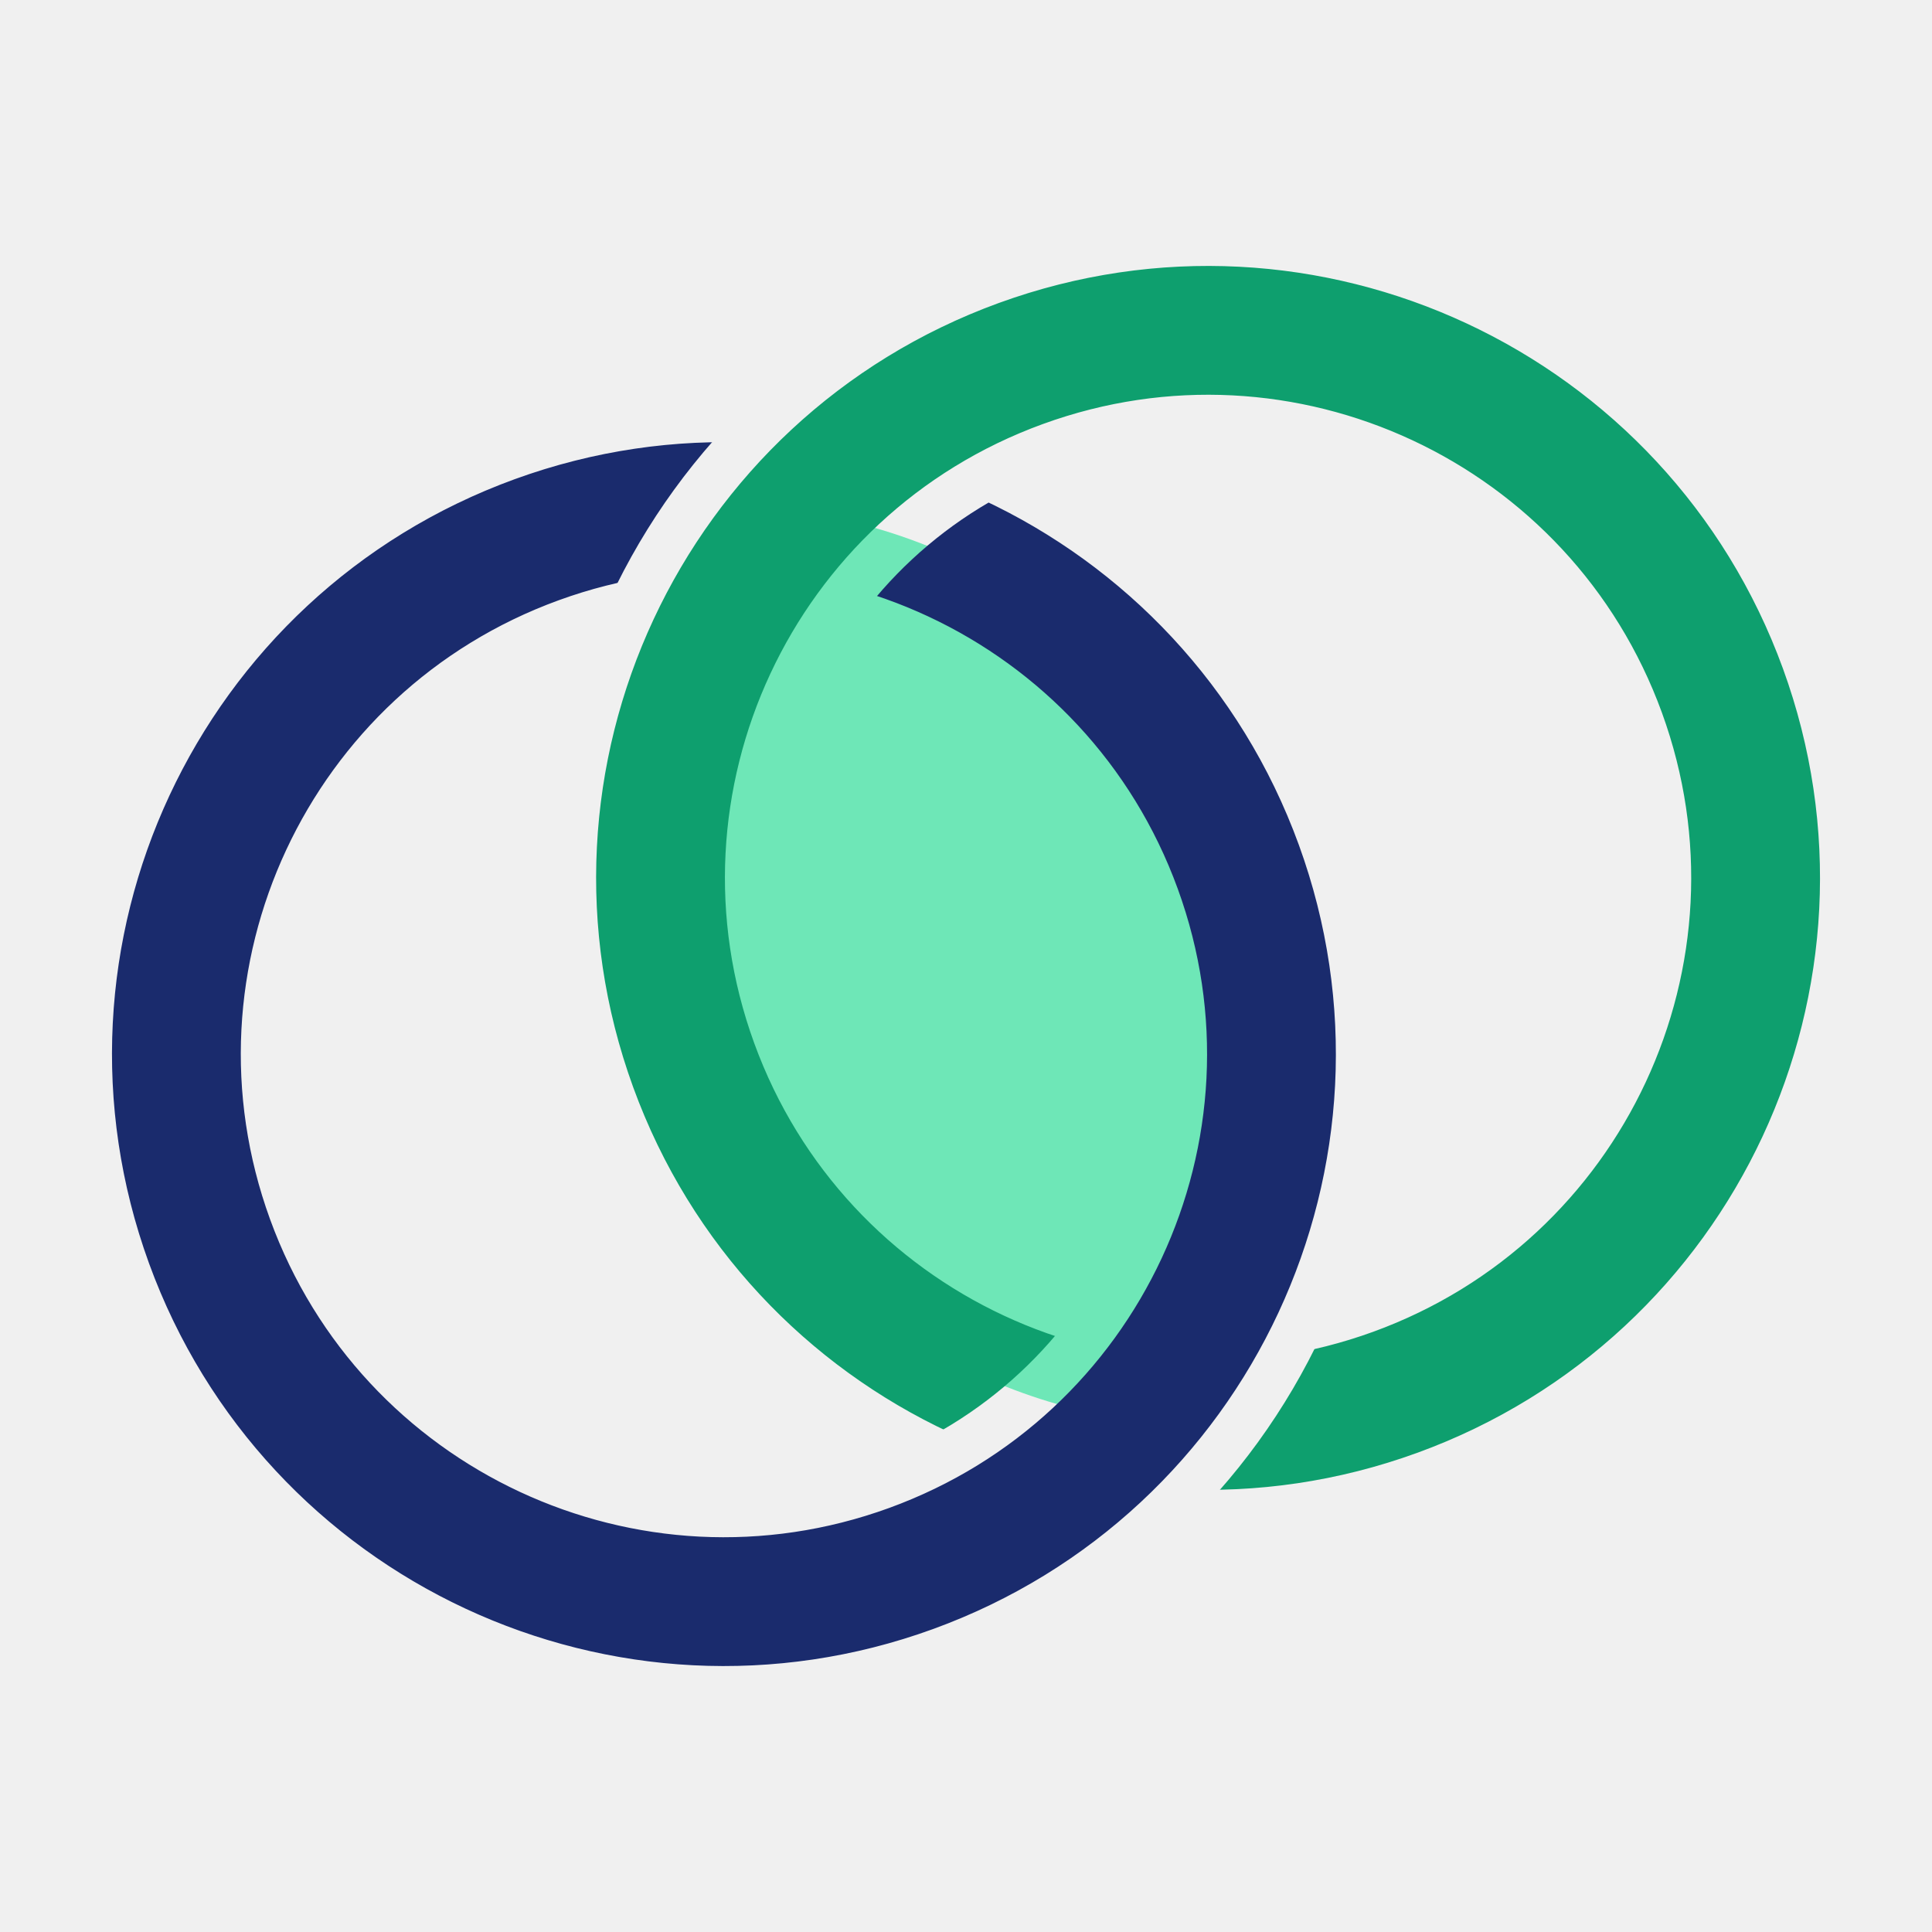
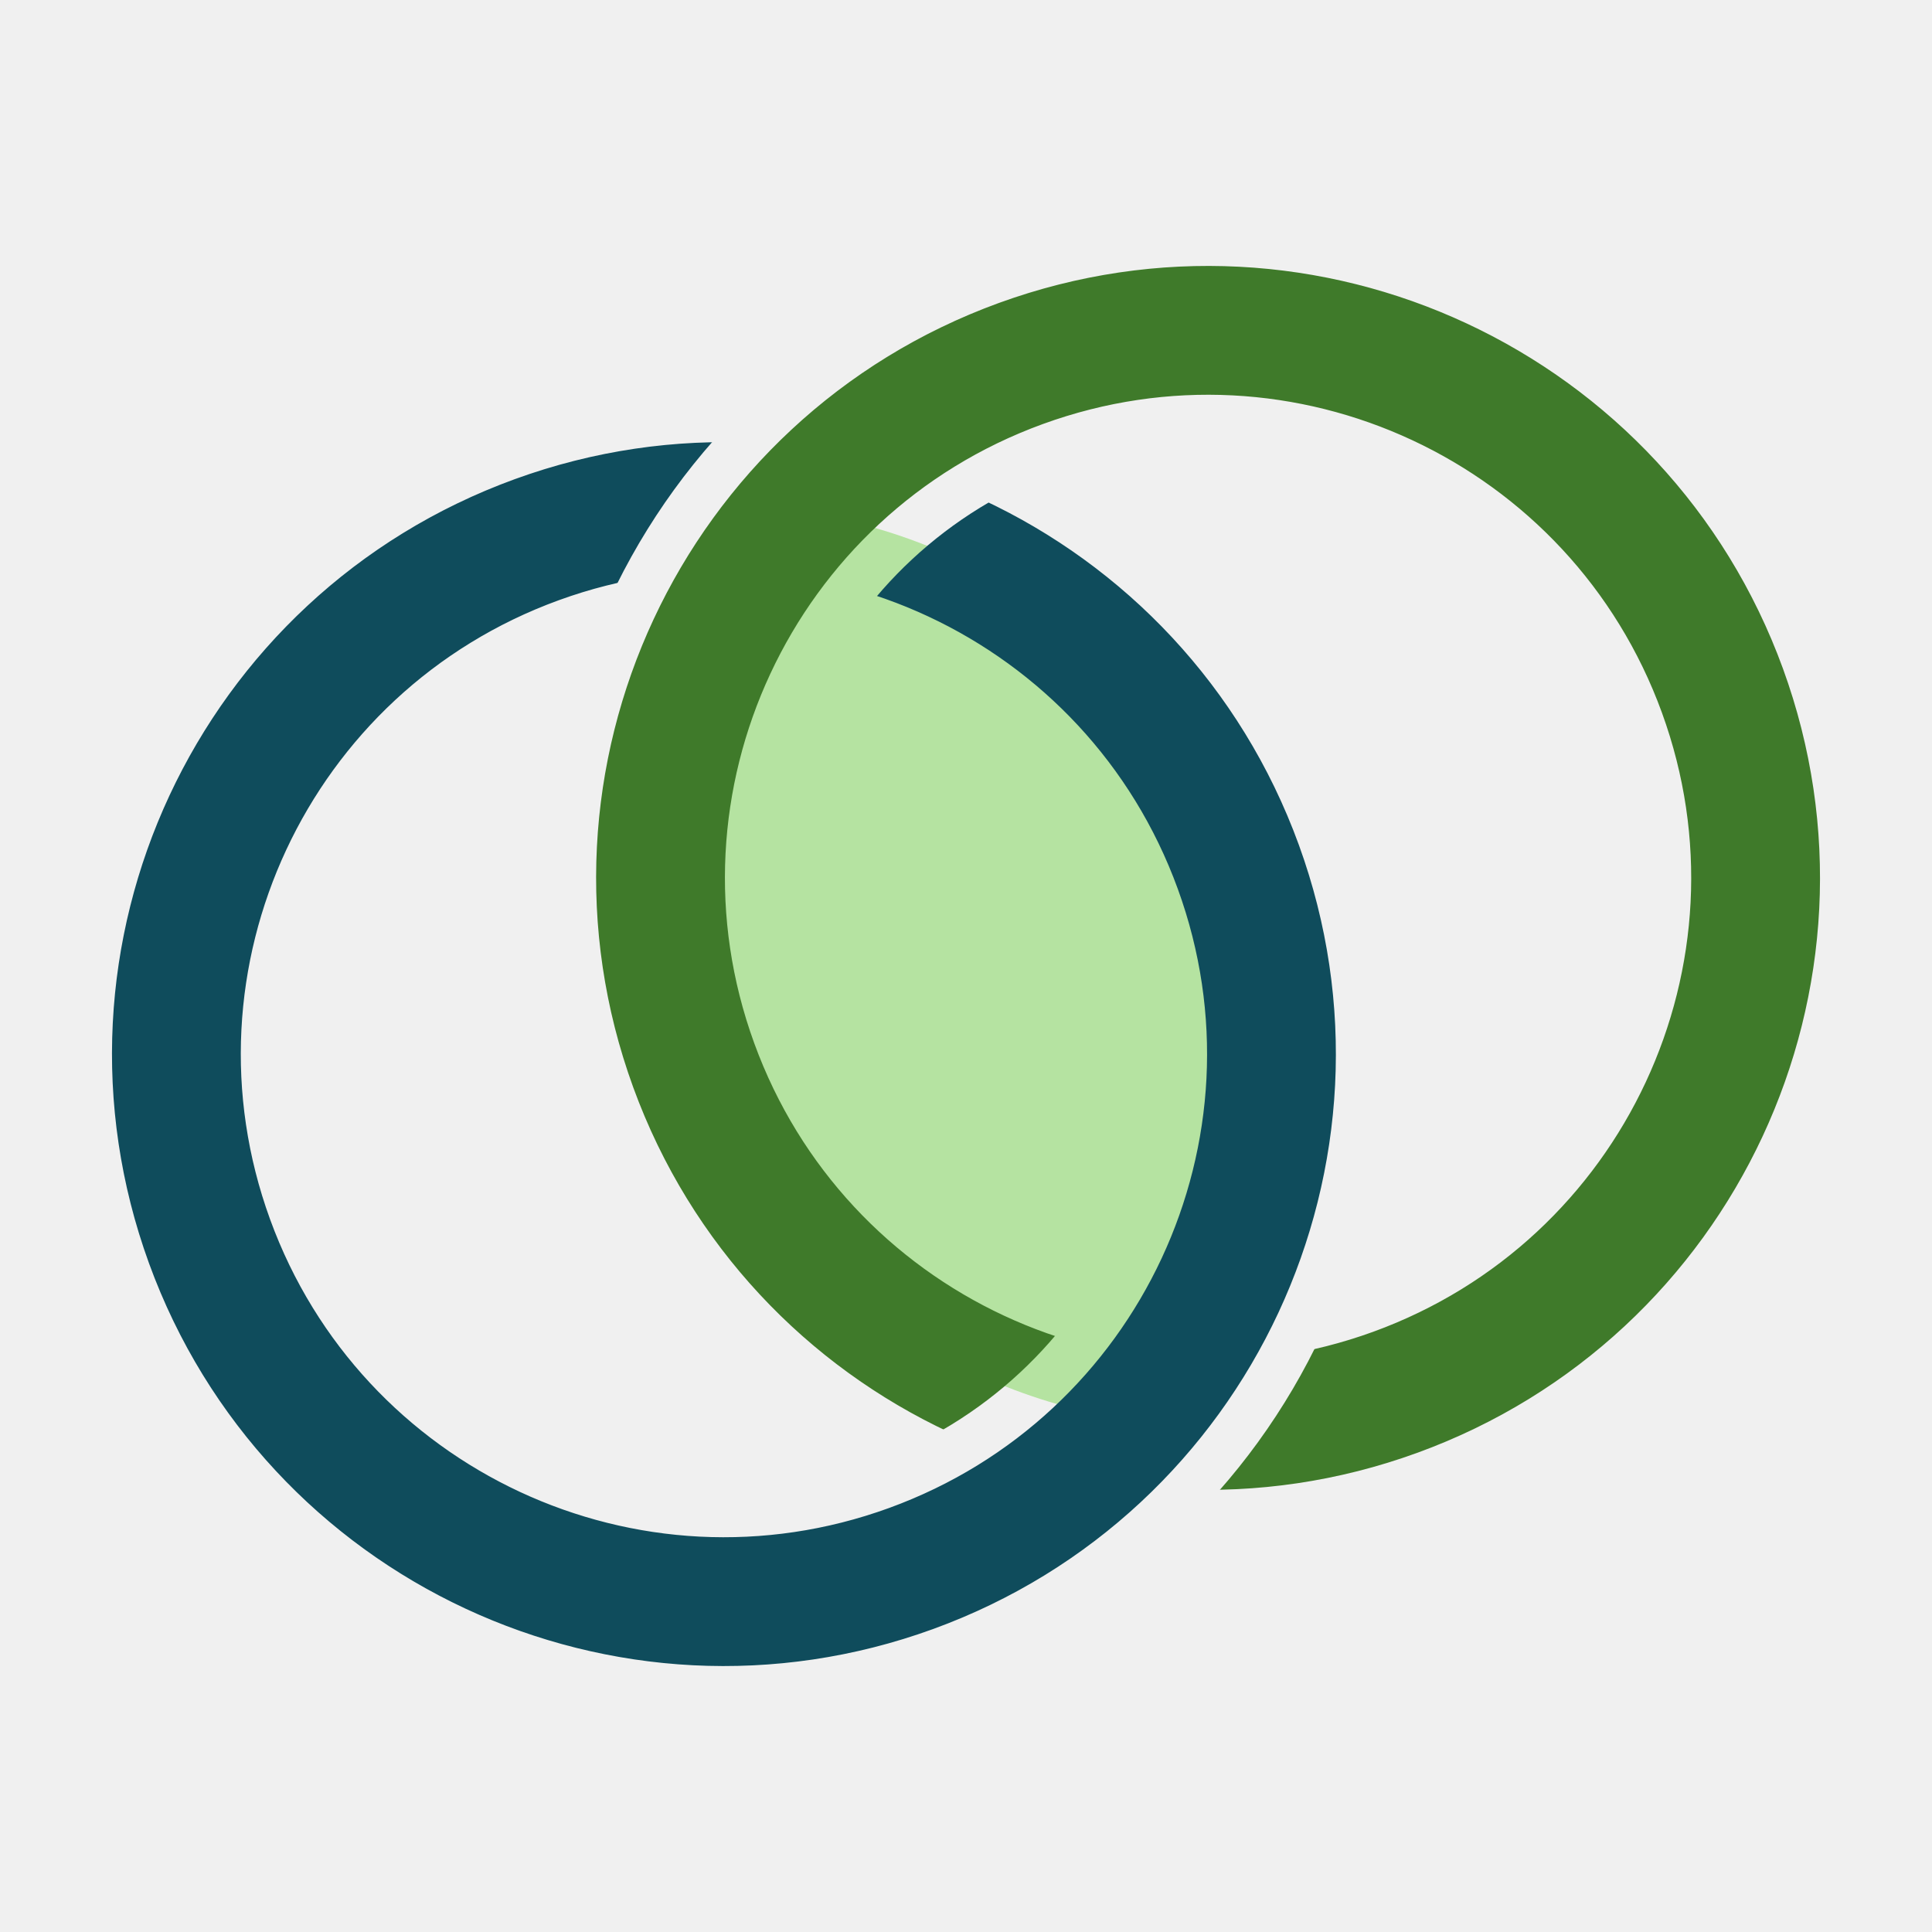
<svg xmlns="http://www.w3.org/2000/svg" viewBox="0 0 120 120" width="512" height="512" role="img" aria-label="Ovelto Labs">
  <style>
    /* Plays once on load (forwards). Change "1" to "infinite" to loop. */
    .a{animation:3.6s cubic-bezier(.22,1,.36,1) 1 both}
    .vb{transform-box:view-box;transform-origin:60px 60px}
    .tb{transform-box:fill-box;transform-origin:center}
    .ra{animation-name:ra} .rb{animation-name:rb} .cut{animation-name:cut}
    .lens{animation-name:lens} .swing{animation-name:swing}
    @keyframes ra{0%{stroke-dashoffset:214px}40%,100%{stroke-dashoffset:0px}}
    @keyframes rb{0%,12%{stroke-dashoffset:-214px}52%,100%{stroke-dashoffset:0px}}
    @keyframes cut{0%,56%{stroke-width:0px}64%{stroke-width:19px}72%,100%{stroke-width:14px}}
    @keyframes lens{0%,58%{transform:scale(0);opacity:0}72%{transform:scale(1.15);opacity:1}82%,100%{transform:scale(1);opacity:1}}
    @keyframes swing{0%,66%{transform:rotate(20deg)}80%{transform:rotate(-7deg)}92%,100%{transform:rotate(0deg)}}
    @media (prefers-reduced-motion: reduce){.a{animation:none}}
  </style>
  <defs>
    <clipPath id="ct">
      <circle cx="60" cy="30" r="13" />
    </clipPath>
    <clipPath id="cb">
      <circle cx="60" cy="90" r="13" />
    </clipPath>
    <mask id="ma" maskUnits="userSpaceOnUse" x="-40" y="-40" width="200" height="200">
      <rect x="-40" y="-40" width="200" height="200" fill="#fff" />
      <circle class="a cut" cx="76" cy="60" r="34" fill="none" stroke="#000" stroke-width="14" clip-path="url(#ct)" />
    </mask>
    <mask id="mb" maskUnits="userSpaceOnUse" x="-40" y="-40" width="200" height="200">
      <rect x="-40" y="-40" width="200" height="200" fill="#fff" />
      <circle class="a cut" cx="44" cy="60" r="34" fill="none" stroke="#000" stroke-width="14" clip-path="url(#cb)" />
    </mask>
  </defs>
  <g class="a vb swing">
    <g transform="rotate(-20 60 60)">
-       <path class="a tb lens" d="M60 30 A34 34 0 0 1 60 90 A34 34 0 0 1 60 30 Z" fill="#6EE7B7" />
-       <circle class="a ra" cx="44" cy="60" r="34" fill="none" stroke="#1A2B6D" stroke-width="8" stroke-dasharray="214" mask="url(#ma)" />
-       <circle class="a rb" cx="76" cy="60" r="34" fill="none" stroke="#0E9F6E" stroke-width="8" stroke-dasharray="214" mask="url(#mb)" />
+       <path class="a tb lens" d="M60 30 A34 34 0 0 1 60 90 A34 34 0 0 1 60 30 Z" fill="#B5E3A1" />
+       <circle class="a ra" cx="44" cy="60" r="34" fill="none" stroke="#0F4C5C" stroke-width="8" stroke-dasharray="214" mask="url(#ma)" />
+       <circle class="a rb" cx="76" cy="60" r="34" fill="none" stroke="#3F7A2A" stroke-width="8" stroke-dasharray="214" mask="url(#mb)" />
    </g>
  </g>
</svg>
